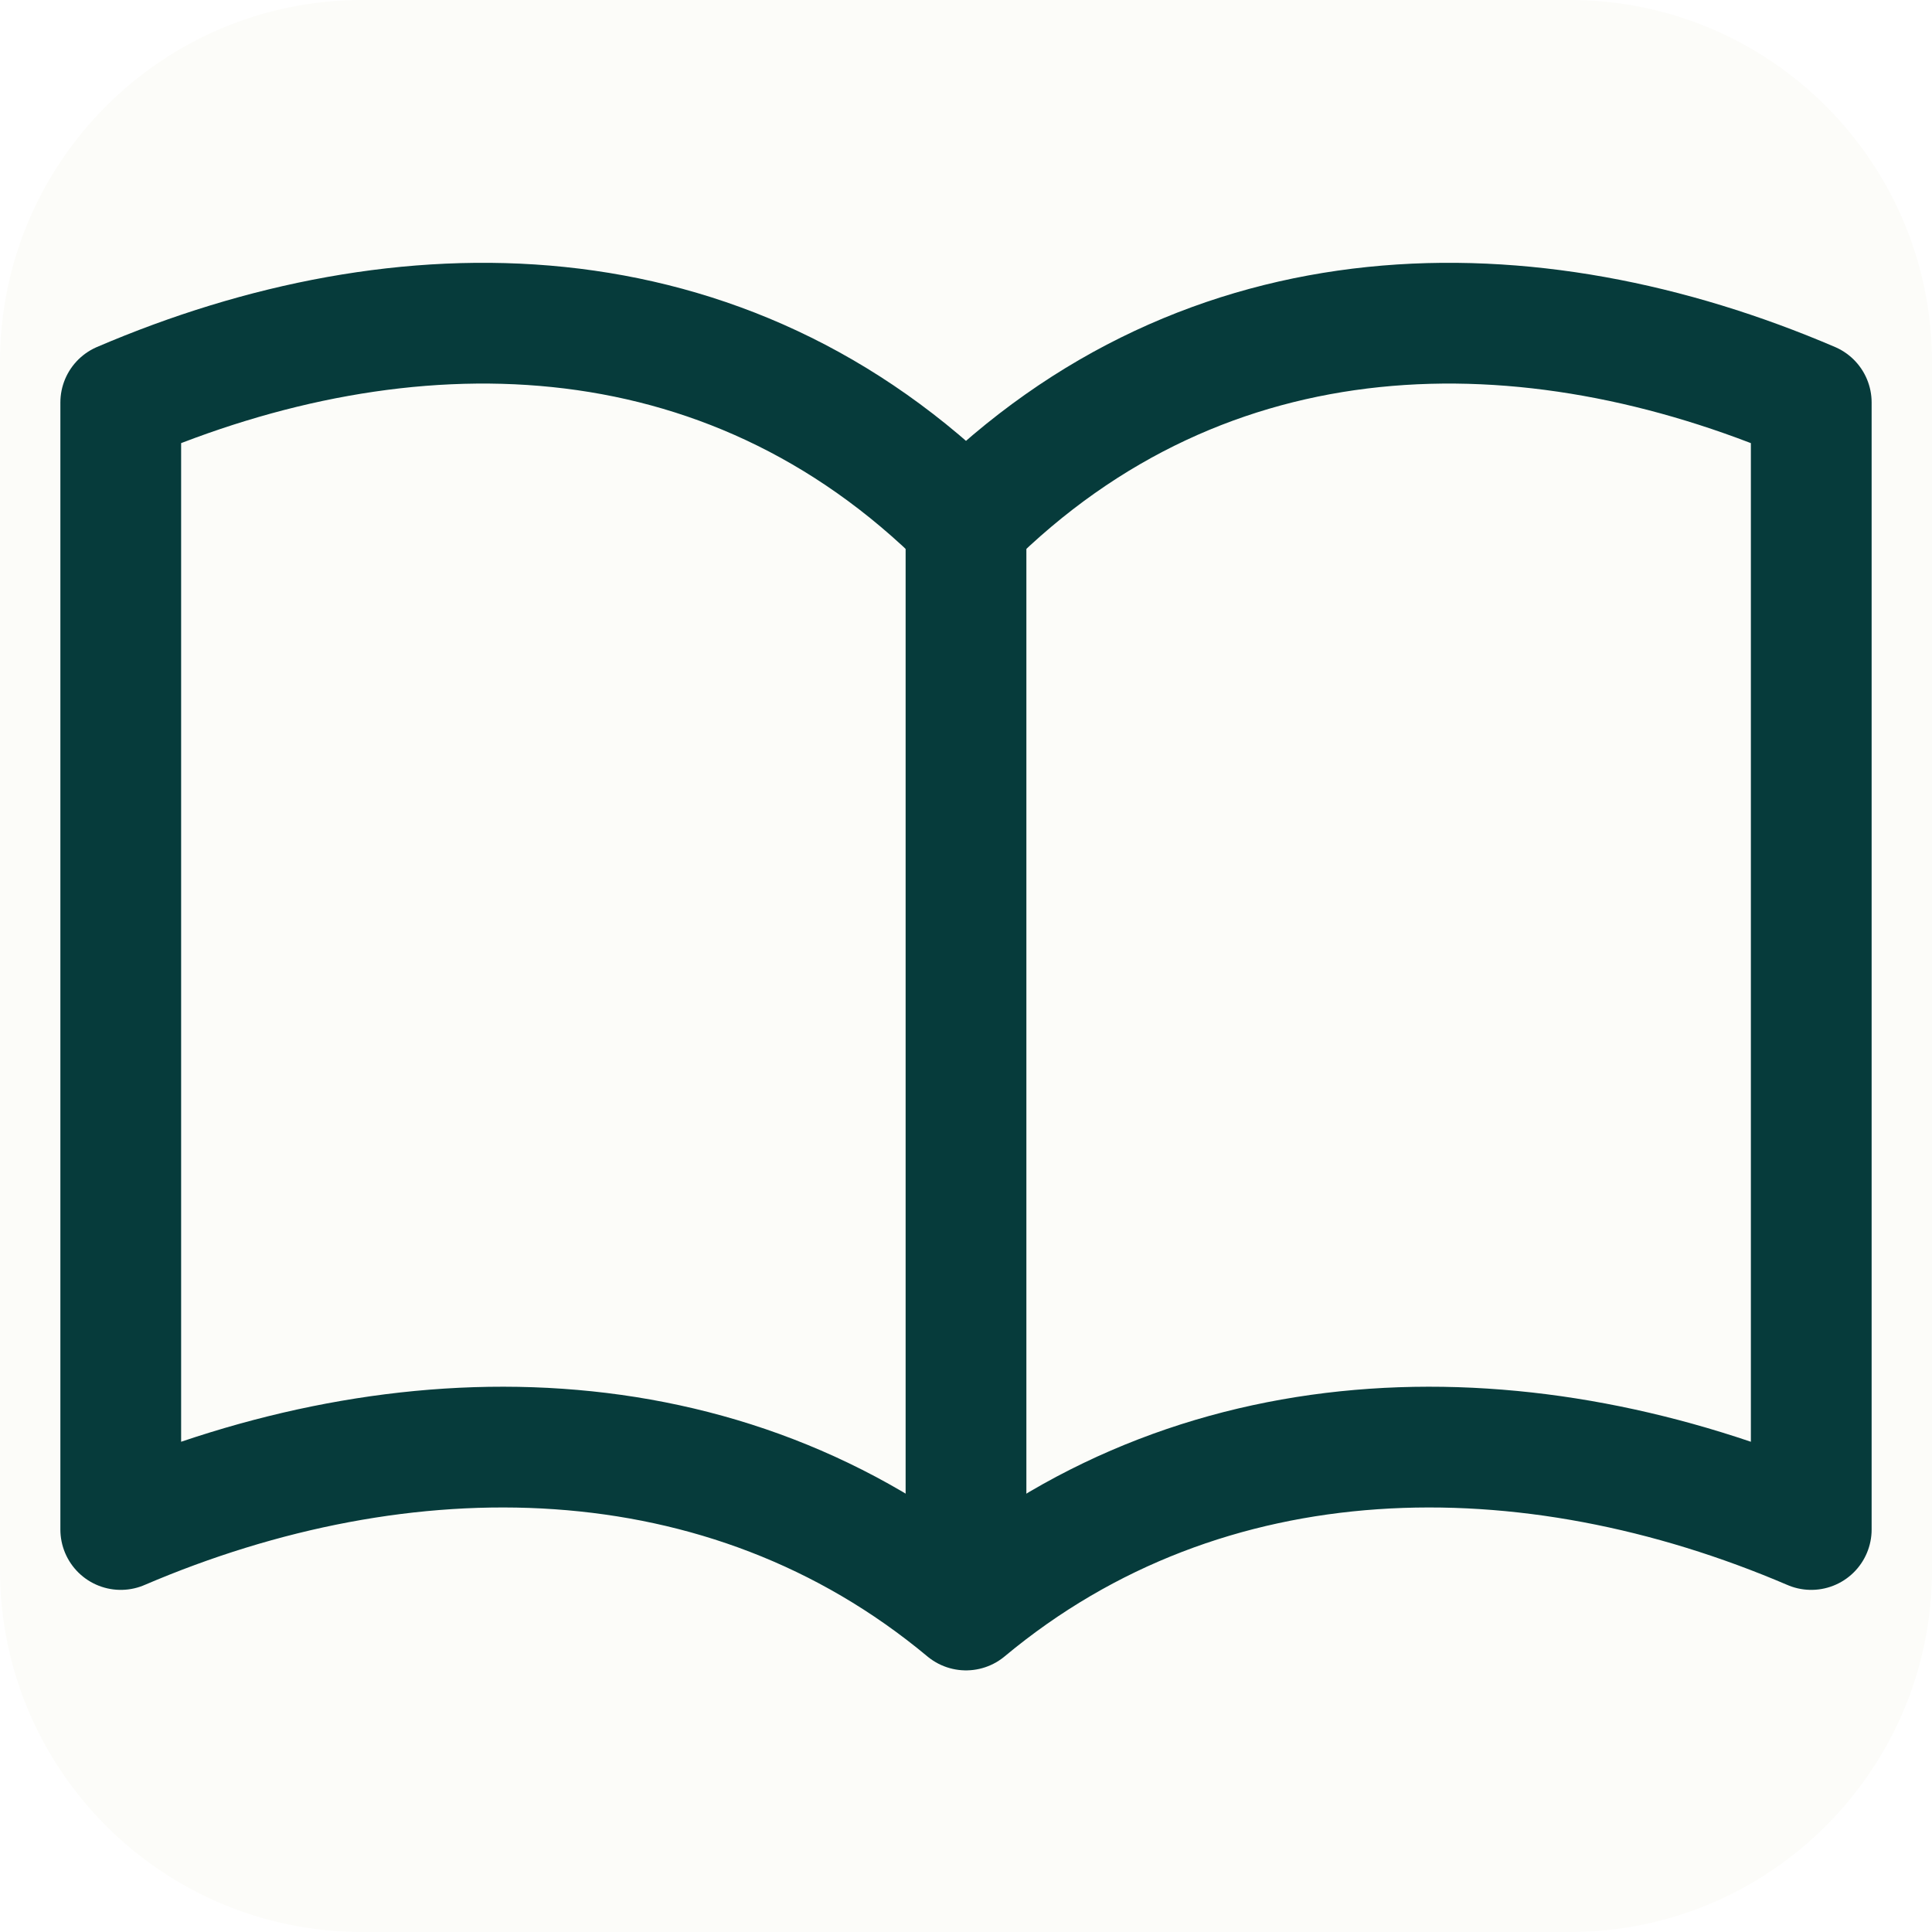
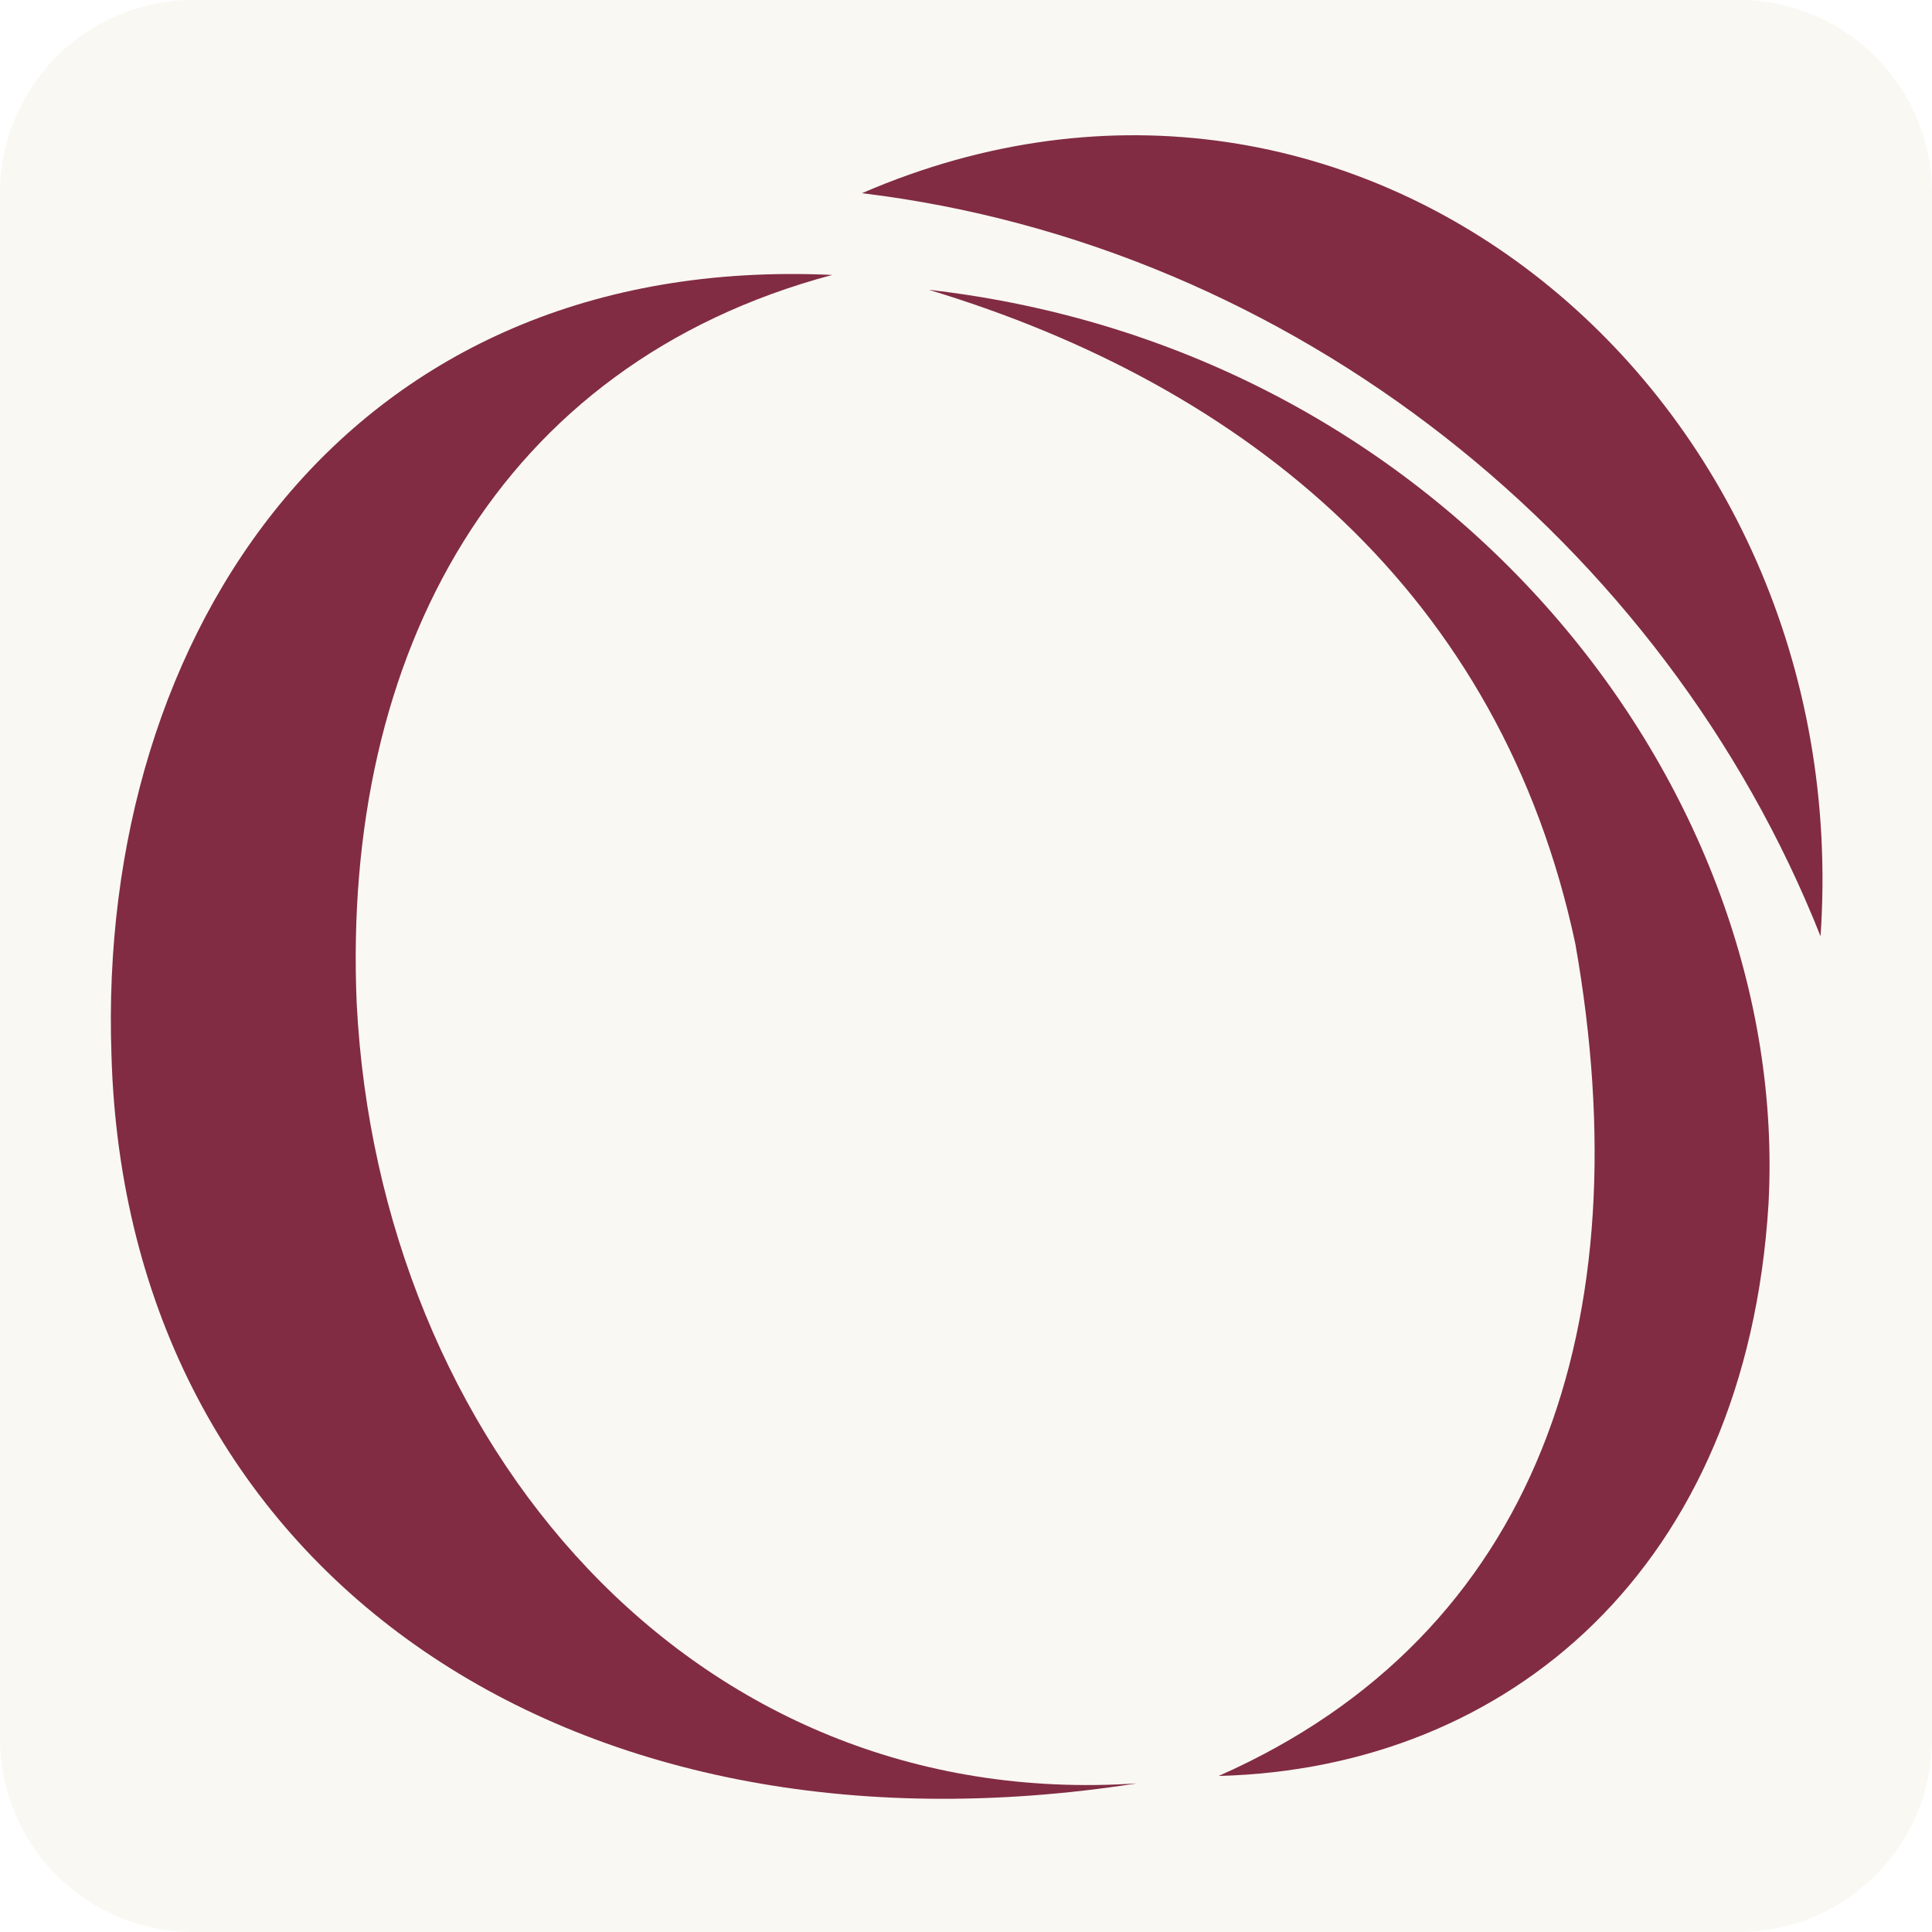
- <svg xmlns="http://www.w3.org/2000/svg" viewBox="0 0 48 48">
-   <rect width="48" height="48" rx="9" fill="#fcfcf9" />
-   <g transform="translate(0 4)" fill="none" stroke="#063b3b" stroke-width="3" stroke-linejoin="round">
-     <path d="M24 9C18 3 10 3 3 6V34C10 31 18 31 24 36C30 31 38 31 45 34V6C38 3 30 3 24 9Z" />
-     <path d="M24 9V36" />
+ <svg xmlns="http://www.w3.org/2000/svg" viewBox="0 0 260 260">
+   <rect width="260" height="260" rx="26" fill="#faf8f3" />
+   <g transform="translate(10 10)" fill="#812c42">
+     <path d="M106 16C173-13 240 43 235 116C214 63 164 23 106 16Z" />
+     <path d="M102 27C37 24 3 75 5 132C7 201 66 242 143 230C83 234 41 184 38 125C36 78 57 39 102 27Z" />
+     <path d="M115 29C185 37 231 96 228 152C225 201 193 228 154 229C197 210 211 168 202 117C192 70 158 42 115 29Z" />
  </g>
</svg>
